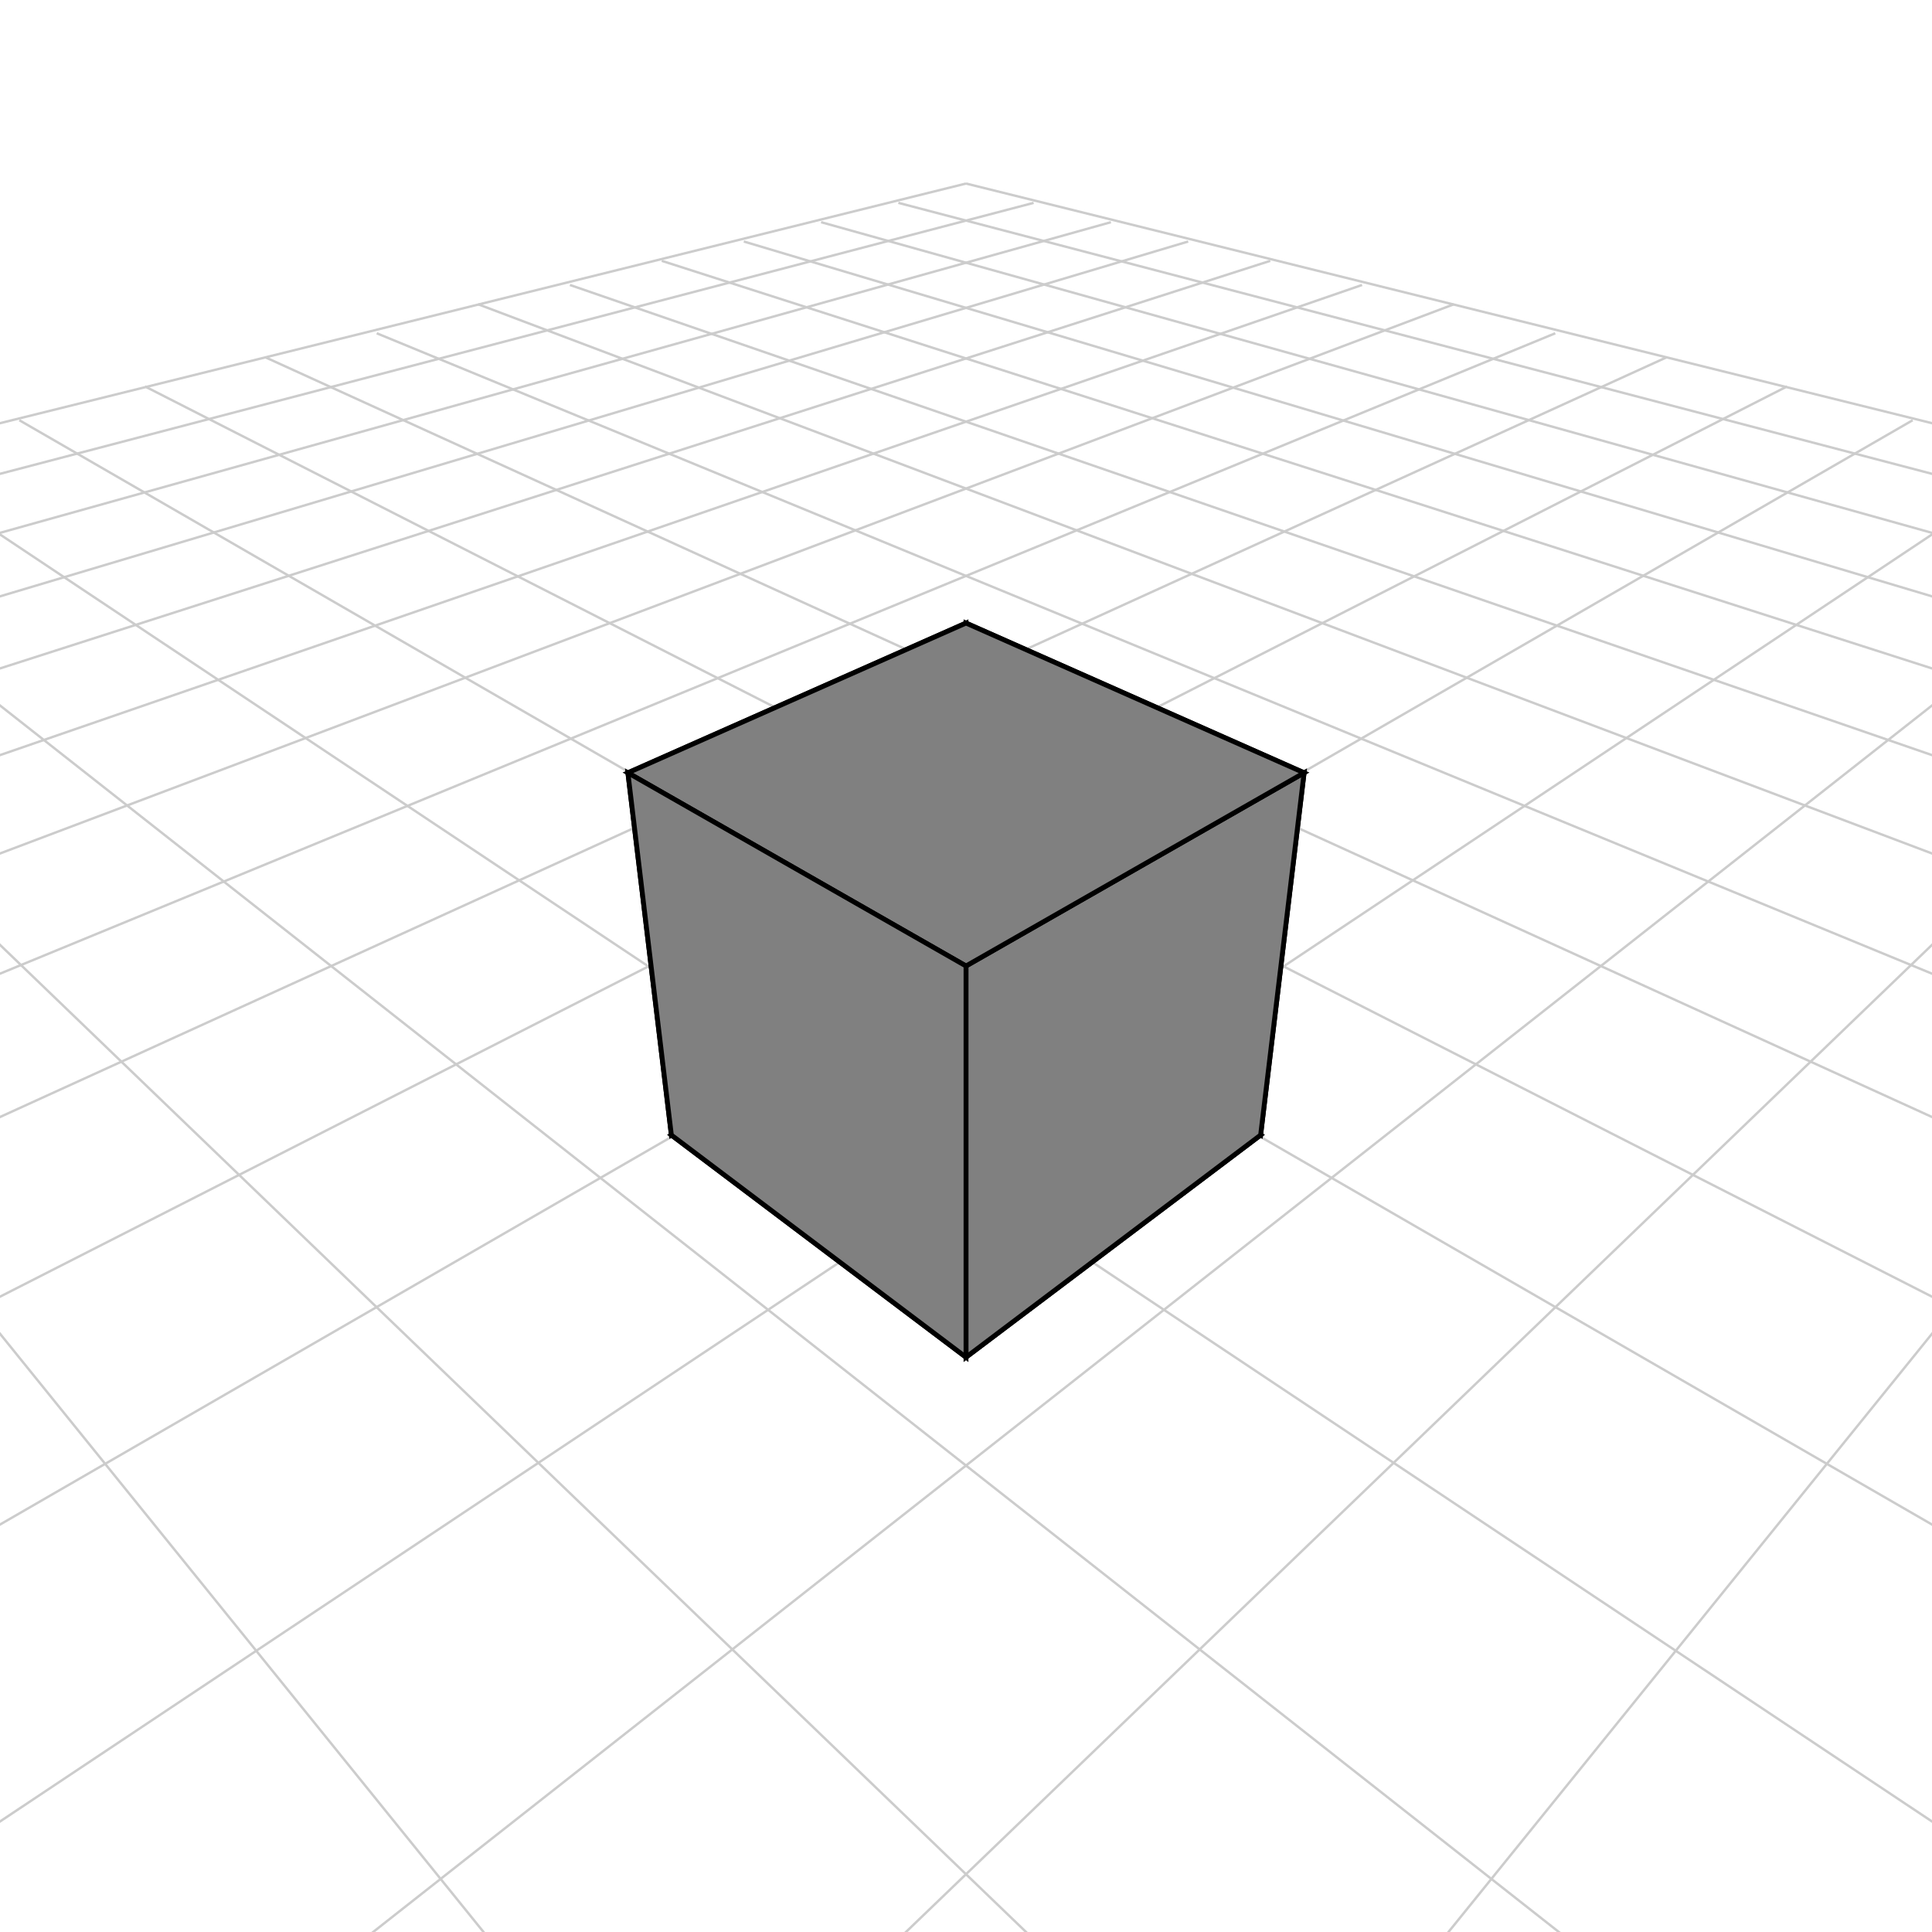
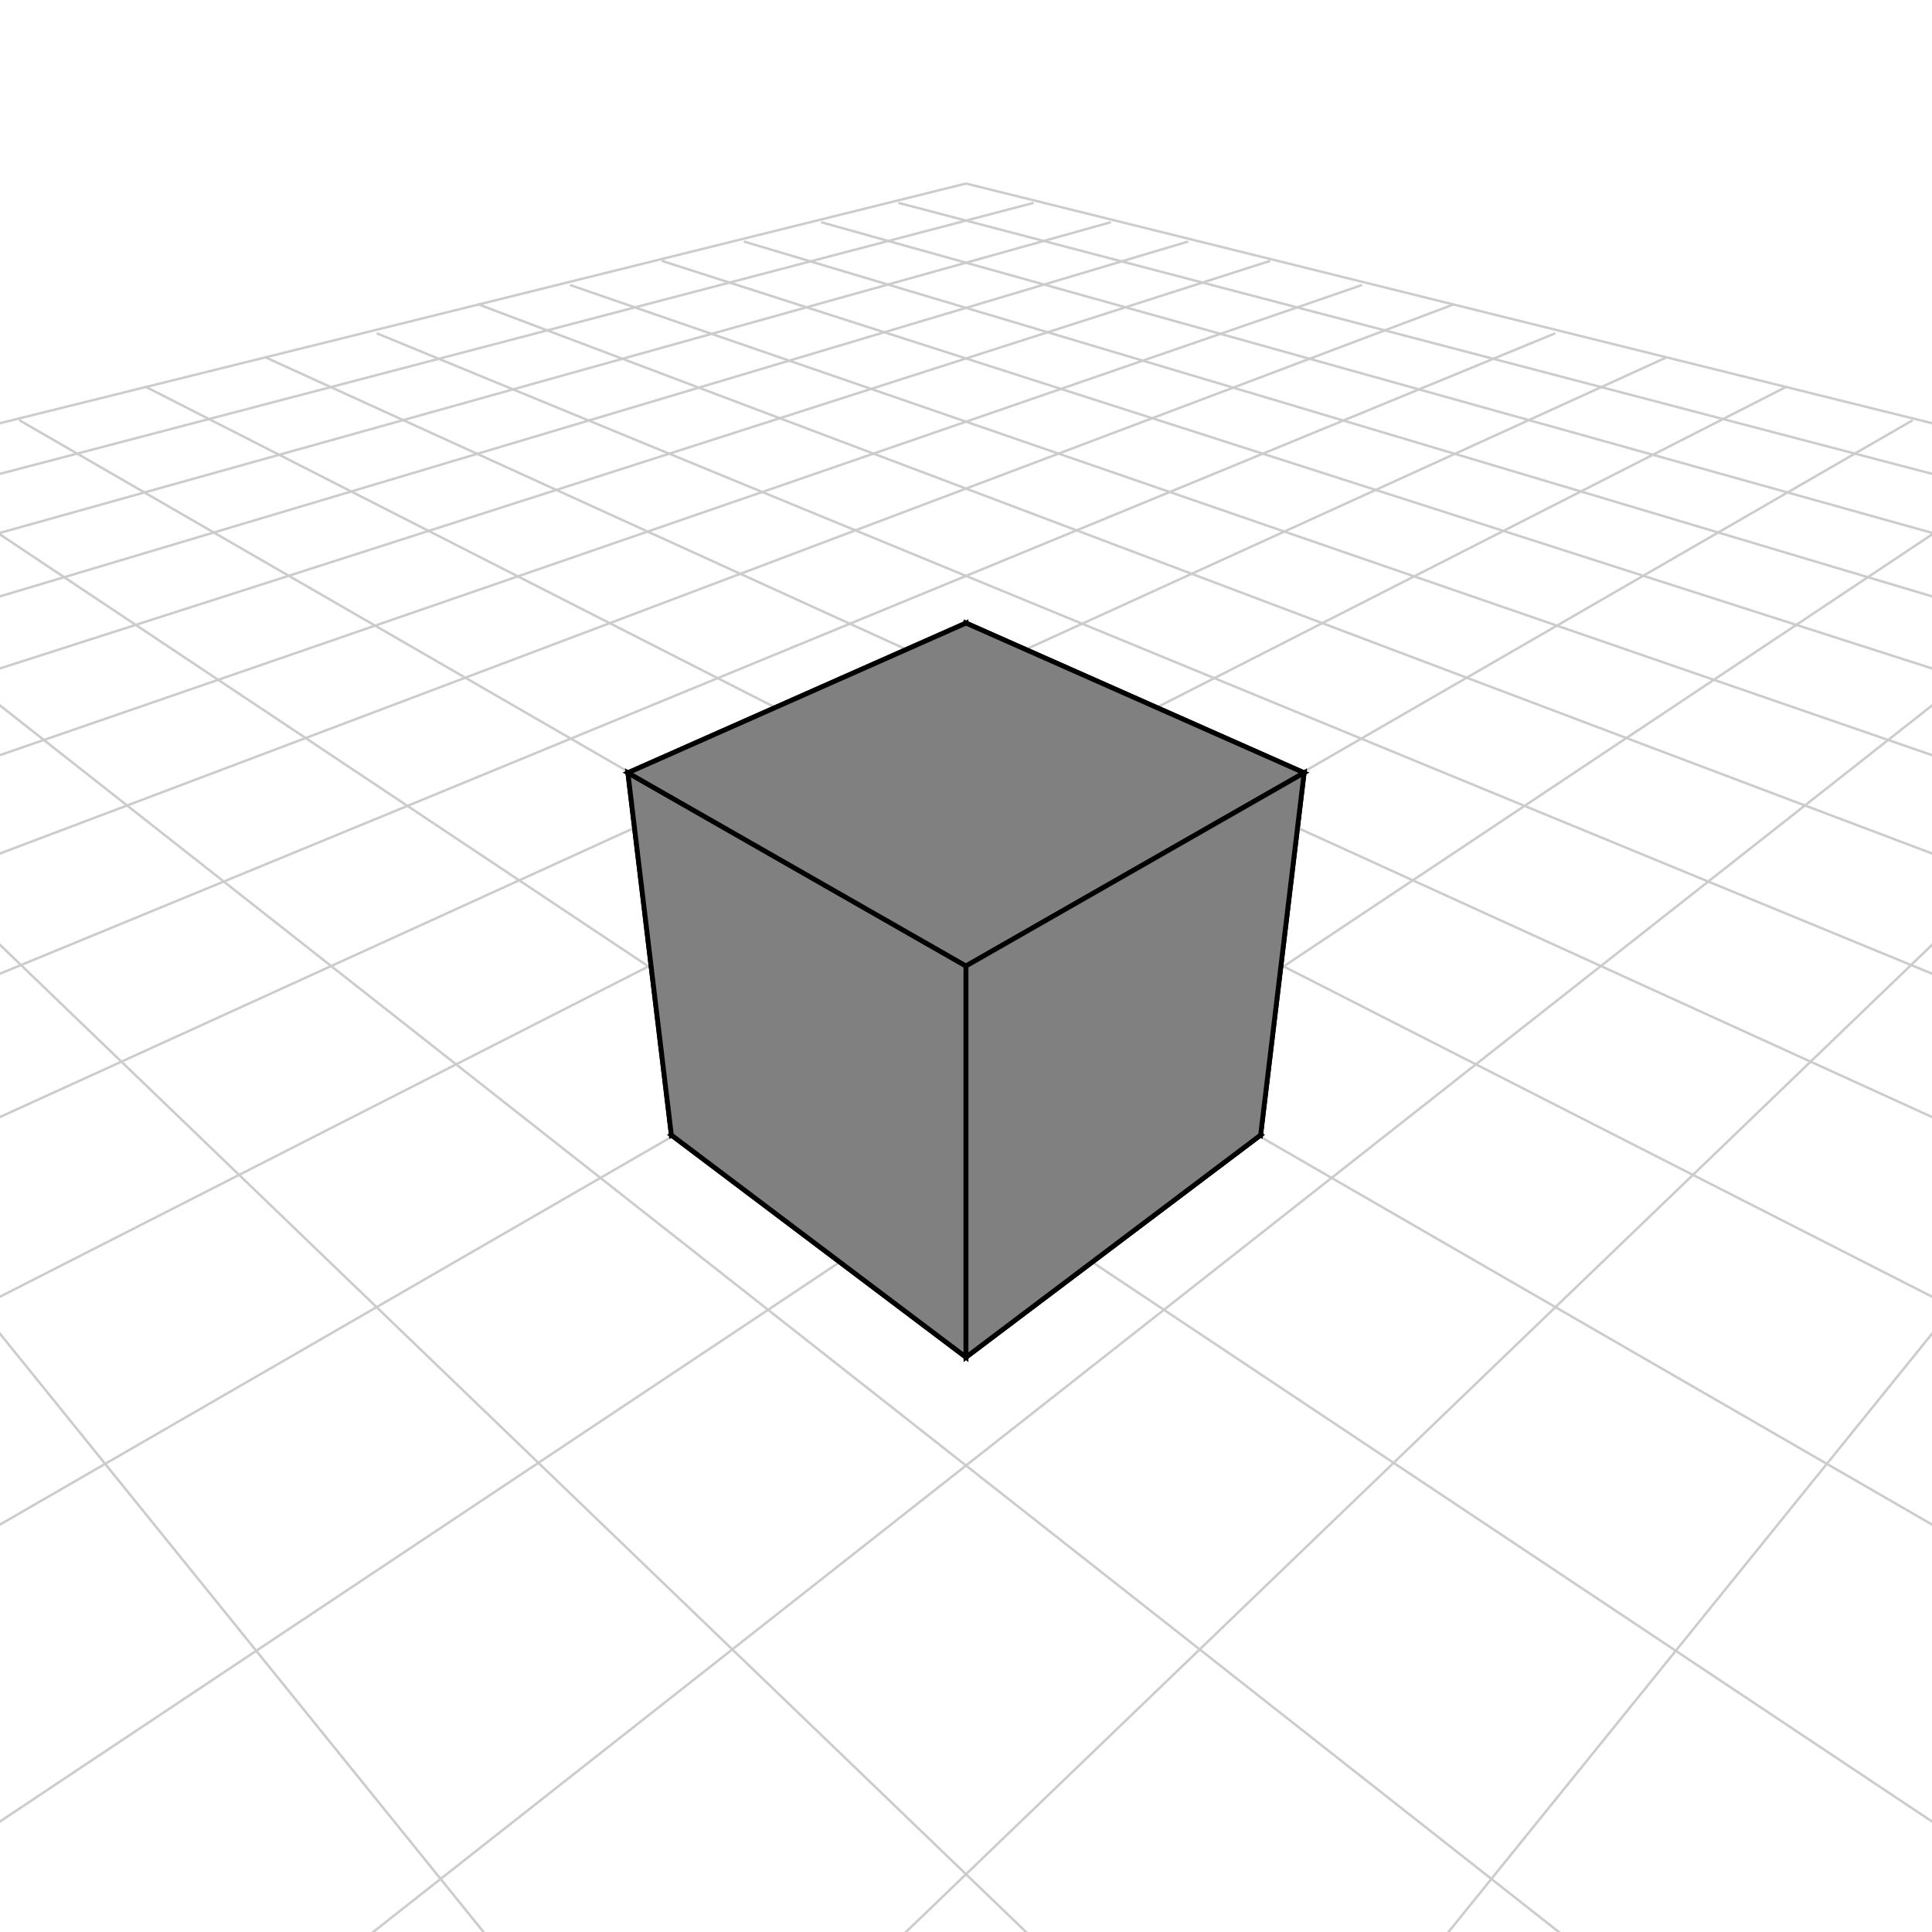
<svg xmlns="http://www.w3.org/2000/svg" width="400" height="400" viewBox="-200 -200 400 400">
  <g stroke="#ccc" stroke-width="0.5">
    <line x1="0" y1="-162" x2="-653" y2="0" />
    <line x1="0" y1="-162" x2="653" y2="0" />
    <line x1="14" y1="-158" x2="-665" y2="20" />
    <line x1="-14" y1="-158" x2="665" y2="20" />
    <line x1="30" y1="-154" x2="-678" y2="44" />
    <line x1="-30" y1="-154" x2="678" y2="44" />
    <line x1="46" y1="-150" x2="-694" y2="71" />
    <line x1="-46" y1="-150" x2="694" y2="71" />
    <line x1="63" y1="-146" x2="-713" y2="103" />
    <line x1="-63" y1="-146" x2="713" y2="103" />
    <line x1="82" y1="-141" x2="-735" y2="141" />
    <line x1="-82" y1="-141" x2="735" y2="141" />
    <line x1="101" y1="-137" x2="-762" y2="189" />
    <line x1="-101" y1="-137" x2="762" y2="189" />
    <line x1="122" y1="-131" x2="-796" y2="247" />
    <line x1="-122" y1="-131" x2="796" y2="247" />
    <line x1="145" y1="-126" x2="-840" y2="323" />
    <line x1="-145" y1="-126" x2="840" y2="323" />
    <line x1="170" y1="-120" x2="-898" y2="424" />
    <line x1="-170" y1="-120" x2="898" y2="424" />
    <line x1="196" y1="-113" x2="-980" y2="566" />
    <line x1="-196" y1="-113" x2="980" y2="566" />
    <line x1="225" y1="-106" x2="-1102" y2="778" />
    <line x1="-225" y1="-106" x2="1102" y2="778" />
    <line x1="256" y1="-98" x2="-1306" y2="1131" />
    <line x1="-256" y1="-98" x2="1306" y2="1131" />
    <line x1="289" y1="-90" x2="-1715" y2="1838" />
    <line x1="-289" y1="-90" x2="1715" y2="1838" />
    <line x1="327" y1="-81" x2="-2939" y2="3960" />
    <line x1="-327" y1="-81" x2="2939" y2="3960" />
  </g>
  <g fill="gray" stroke="#000">
    <polygon points="0,0 61,35 70,-40 0,-71" />
    <polygon points="0,0 61,35 0,81 -61,35" />
    <polygon points="0,0 0,-71 -70,-40 -61,35" />
+     <polygon points="-61,35 -70,-40 0,0 0,81" />
+     <polygon points="0,-71 70,-40 0,0 -70,-40" />
    <polygon points="61,35 70,-40 0,0 0,81" />
-     <polygon points="0,-71 70,-40 0,0 -70,-40" />
-     <polygon points="-61,35 -70,-40 0,0 0,81" />
  </g>
</svg>
